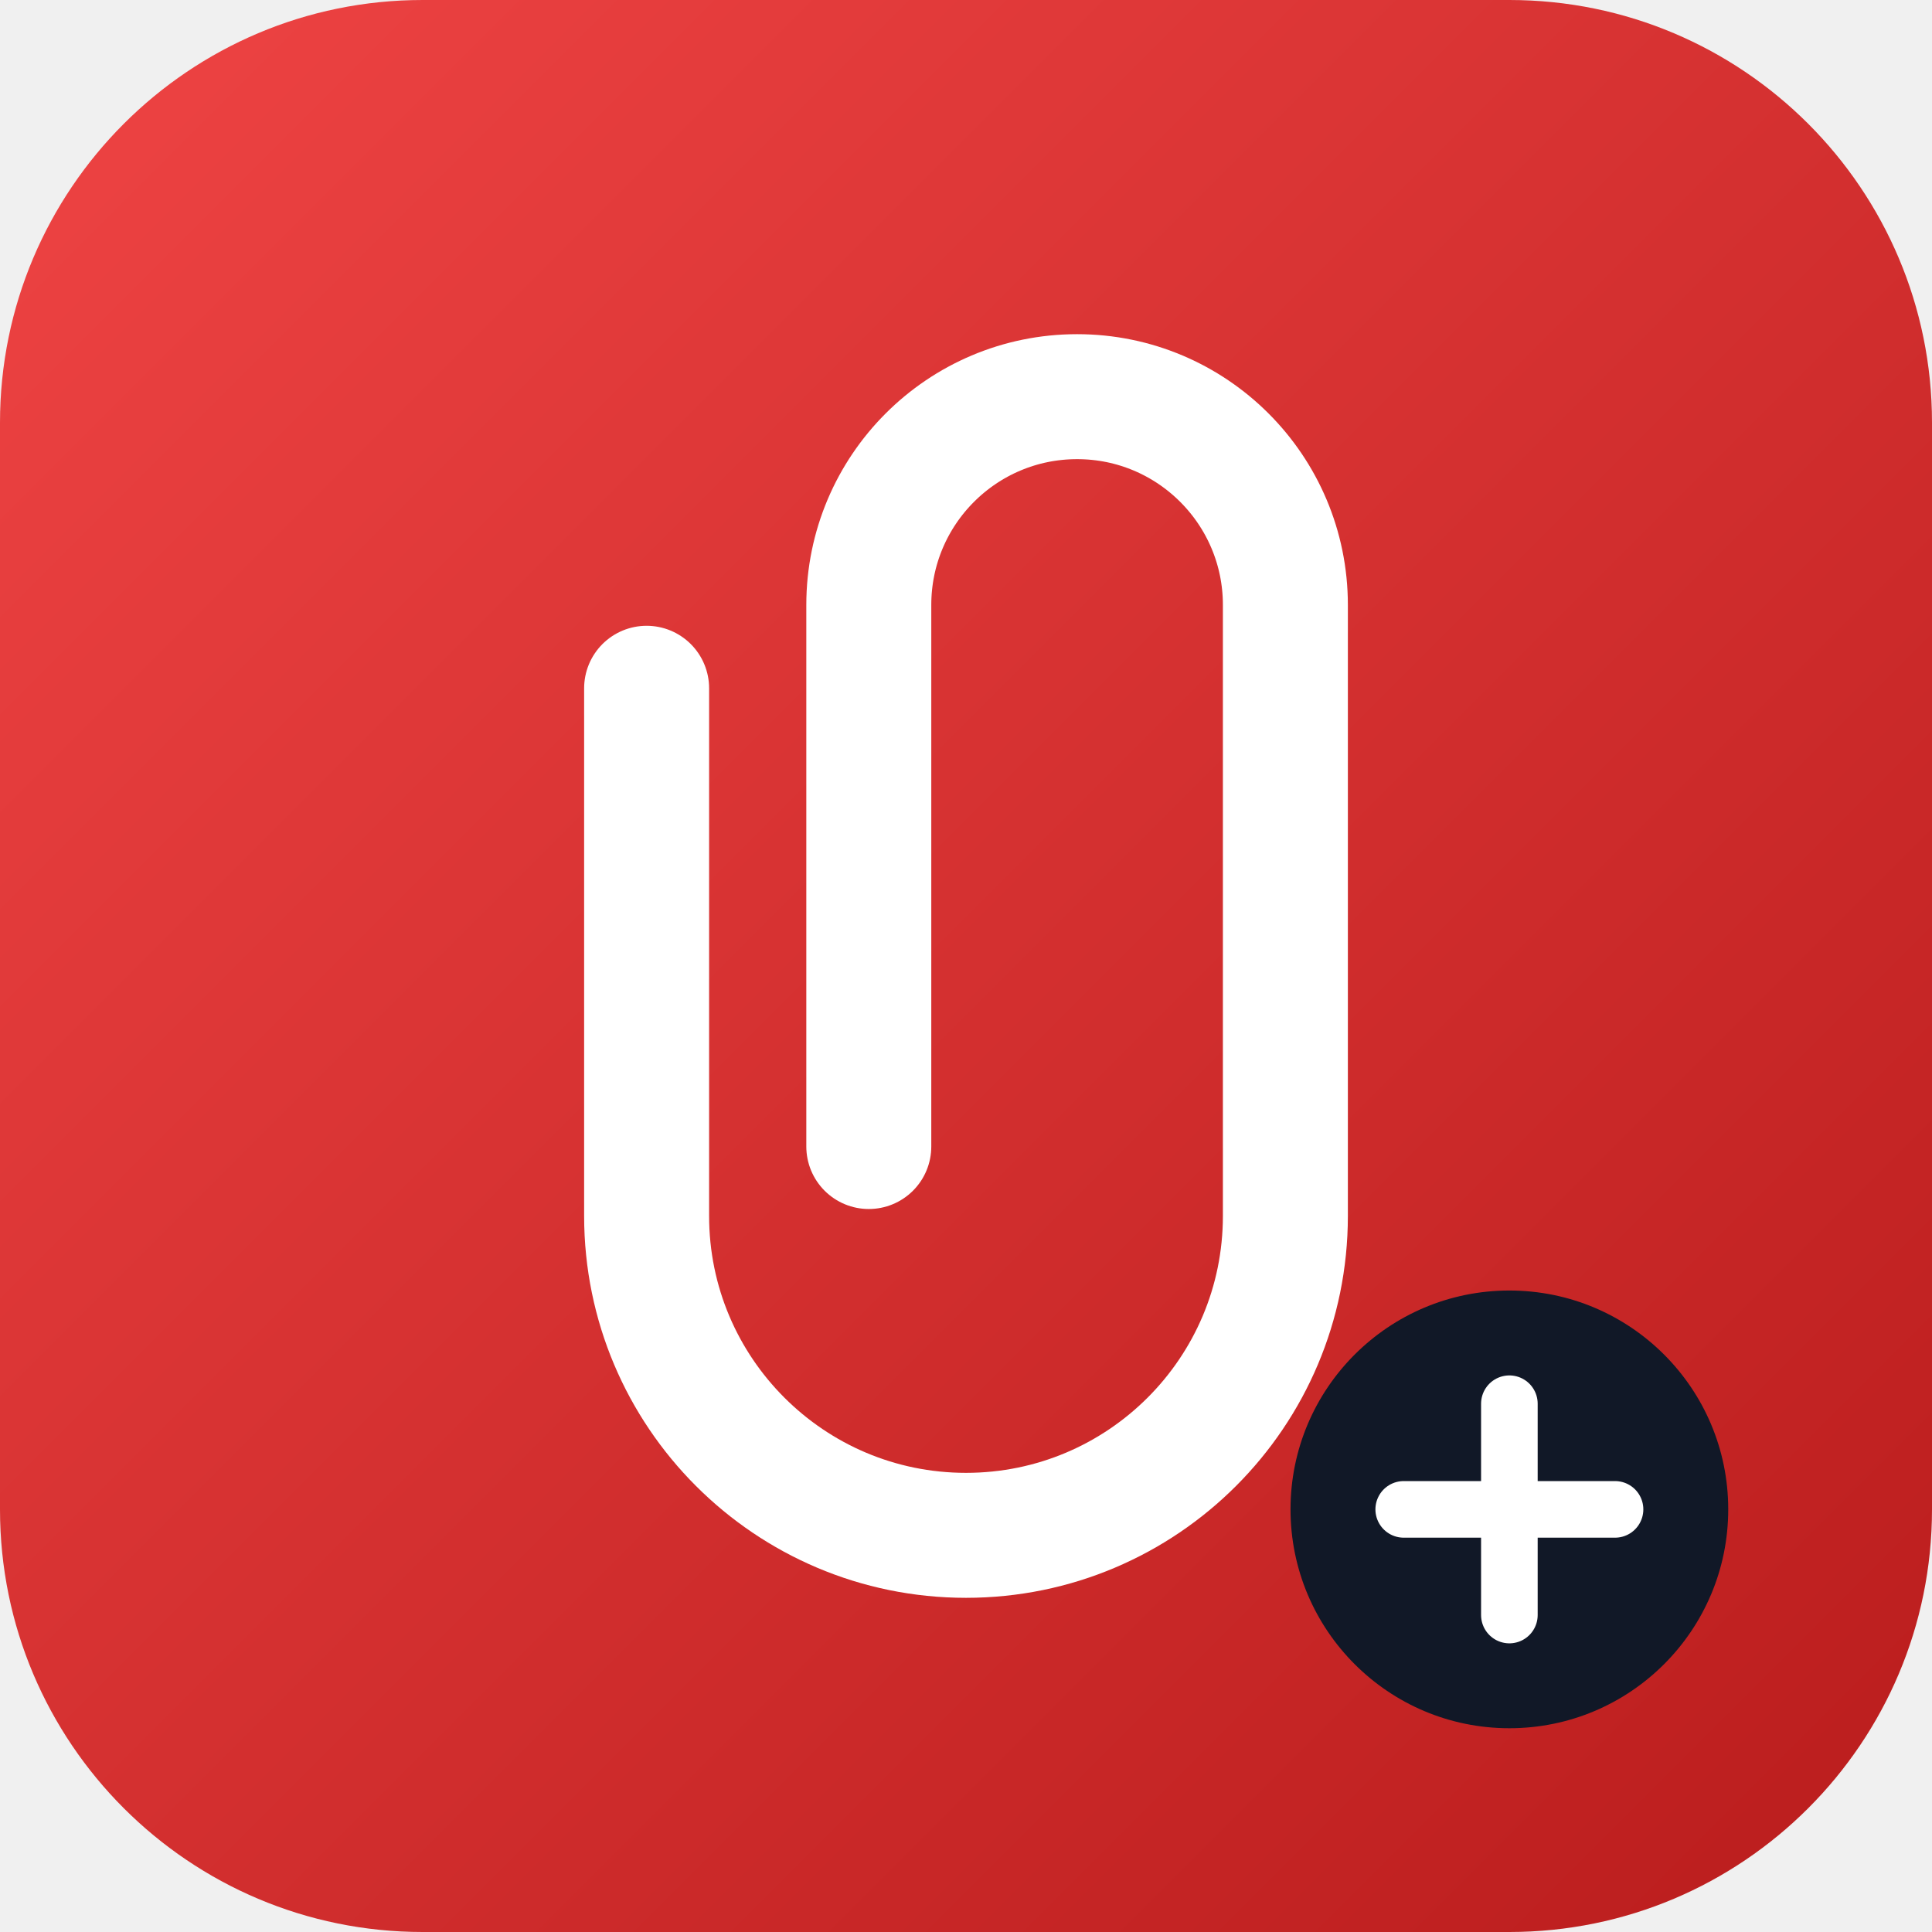
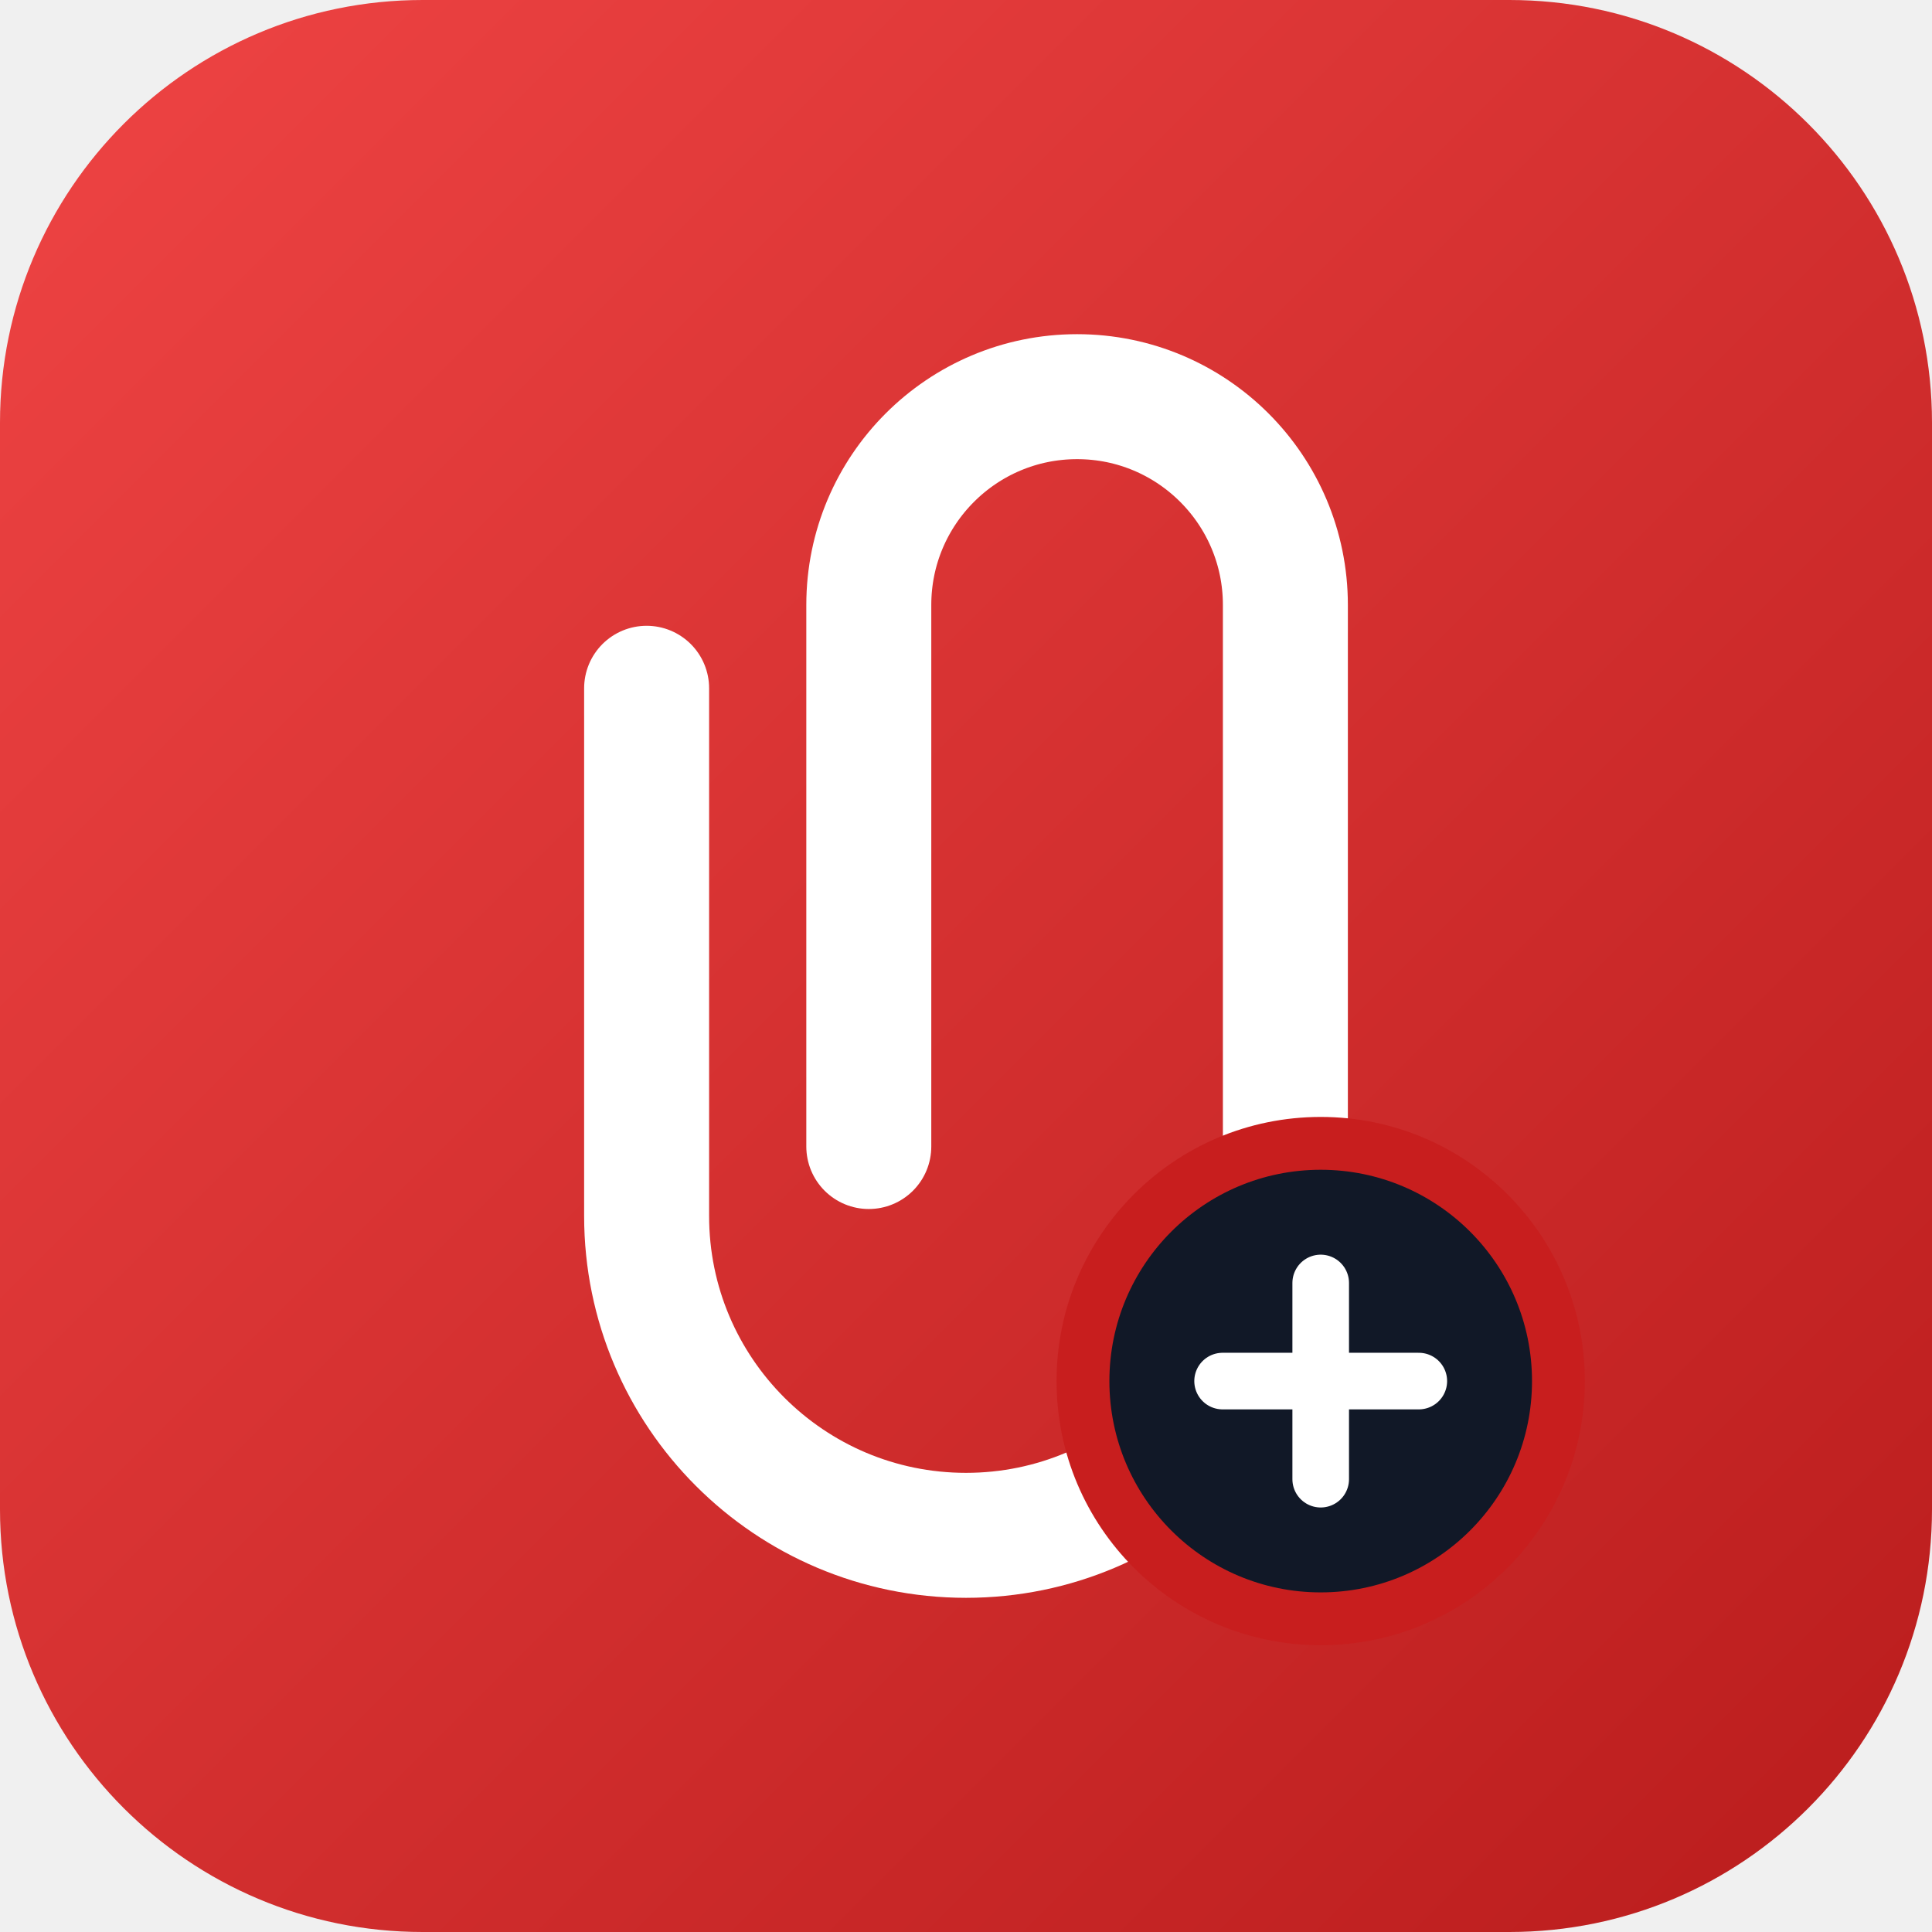
<svg xmlns="http://www.w3.org/2000/svg" viewBox="0 0 512 512" width="512" height="512">
  <defs>
    <linearGradient id="g" x1="0" y1="0" x2="1" y2="1">
      <stop offset="0" stop-color="#ef4444" />
      <stop offset="1" stop-color="#b91c1c" />
    </linearGradient>
  </defs>
  <rect width="512" height="512" rx="112" fill="url(#g)" />
  <g transform="translate(256 256) scale(0.92) translate(-224 -280)">
    <path d="M196 332 L196 176 a60 60 0 0 1 120 0 L316 352 a92 92 0 0 1 -184 0 L132 200" fill="none" stroke="#ffffff" stroke-width="36" stroke-linecap="round" stroke-linejoin="round" />
  </g>
-   <circle cx="400" cy="400" r="58" fill="#111827" />
-   <path d="M400 372v56M372 400h56" stroke="#fff" stroke-width="15" stroke-linecap="round" />
+   <circle cx="350" cy="366" r="70" fill="#c81e1e" />
+   <circle cx="350" cy="366" r="56" fill="#111827" />
+   <path d="M350 340v52M324 366h52" stroke="#fff" stroke-width="15" stroke-linecap="round" />
</svg>
